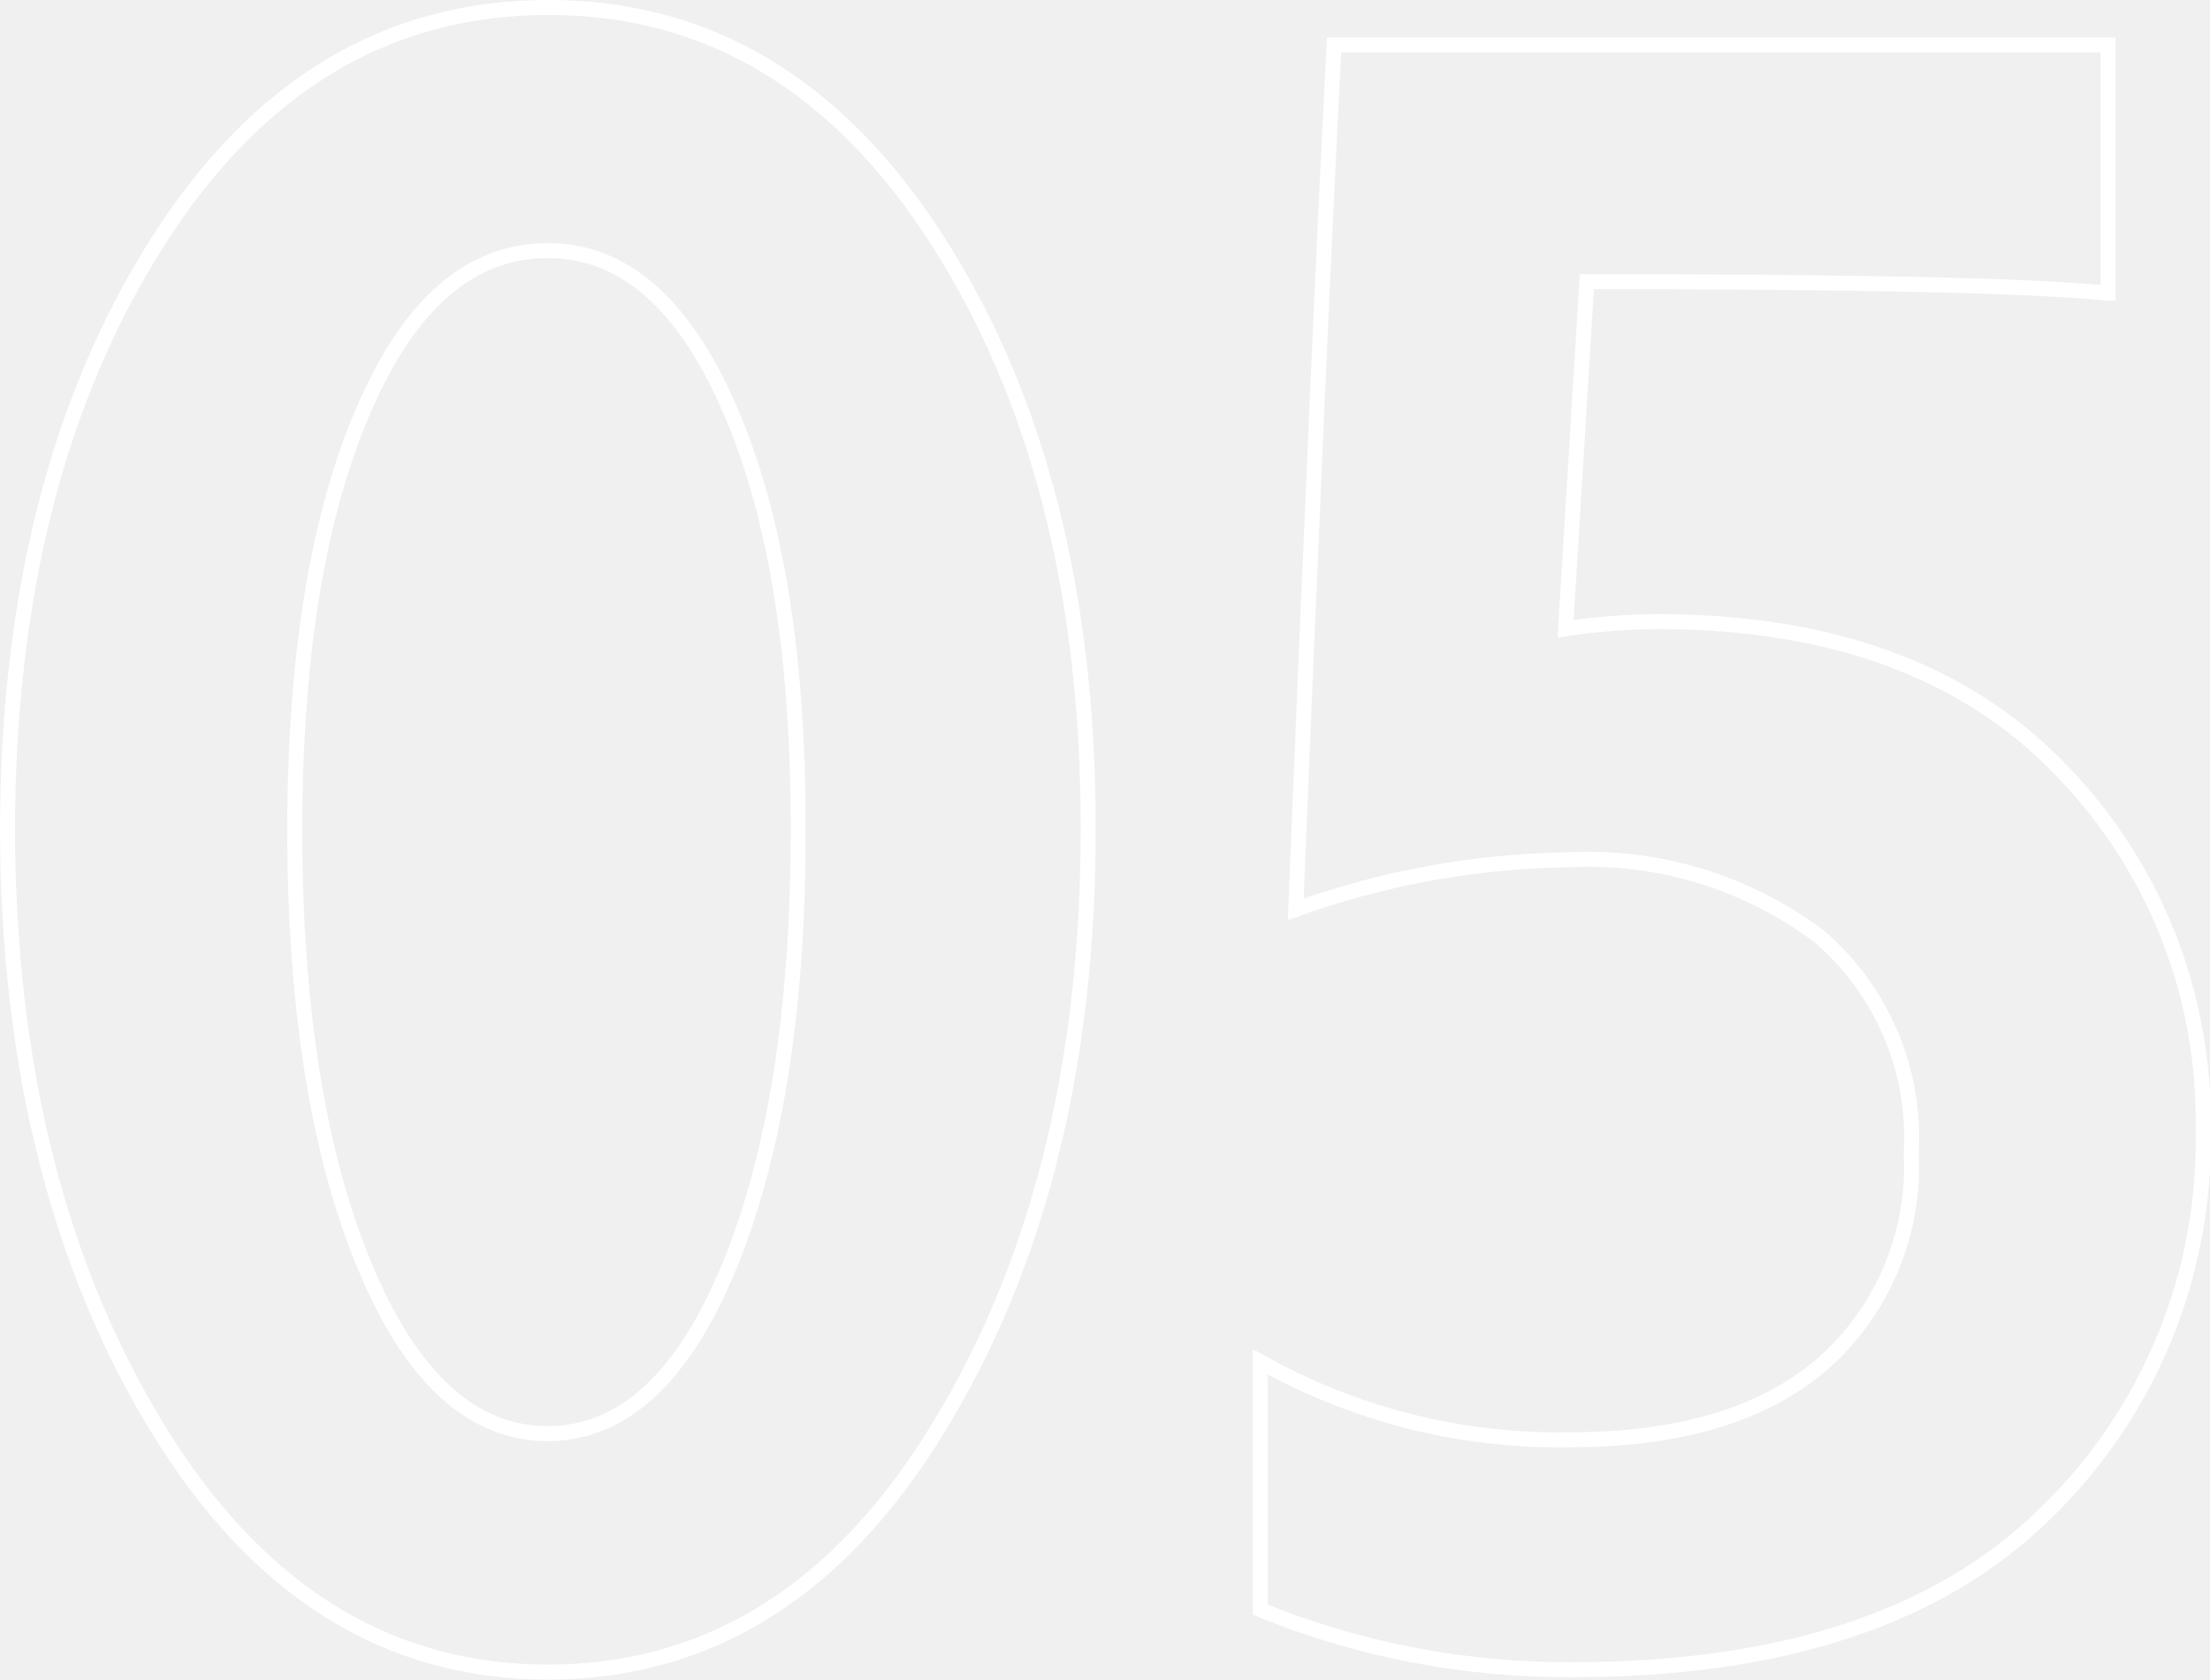
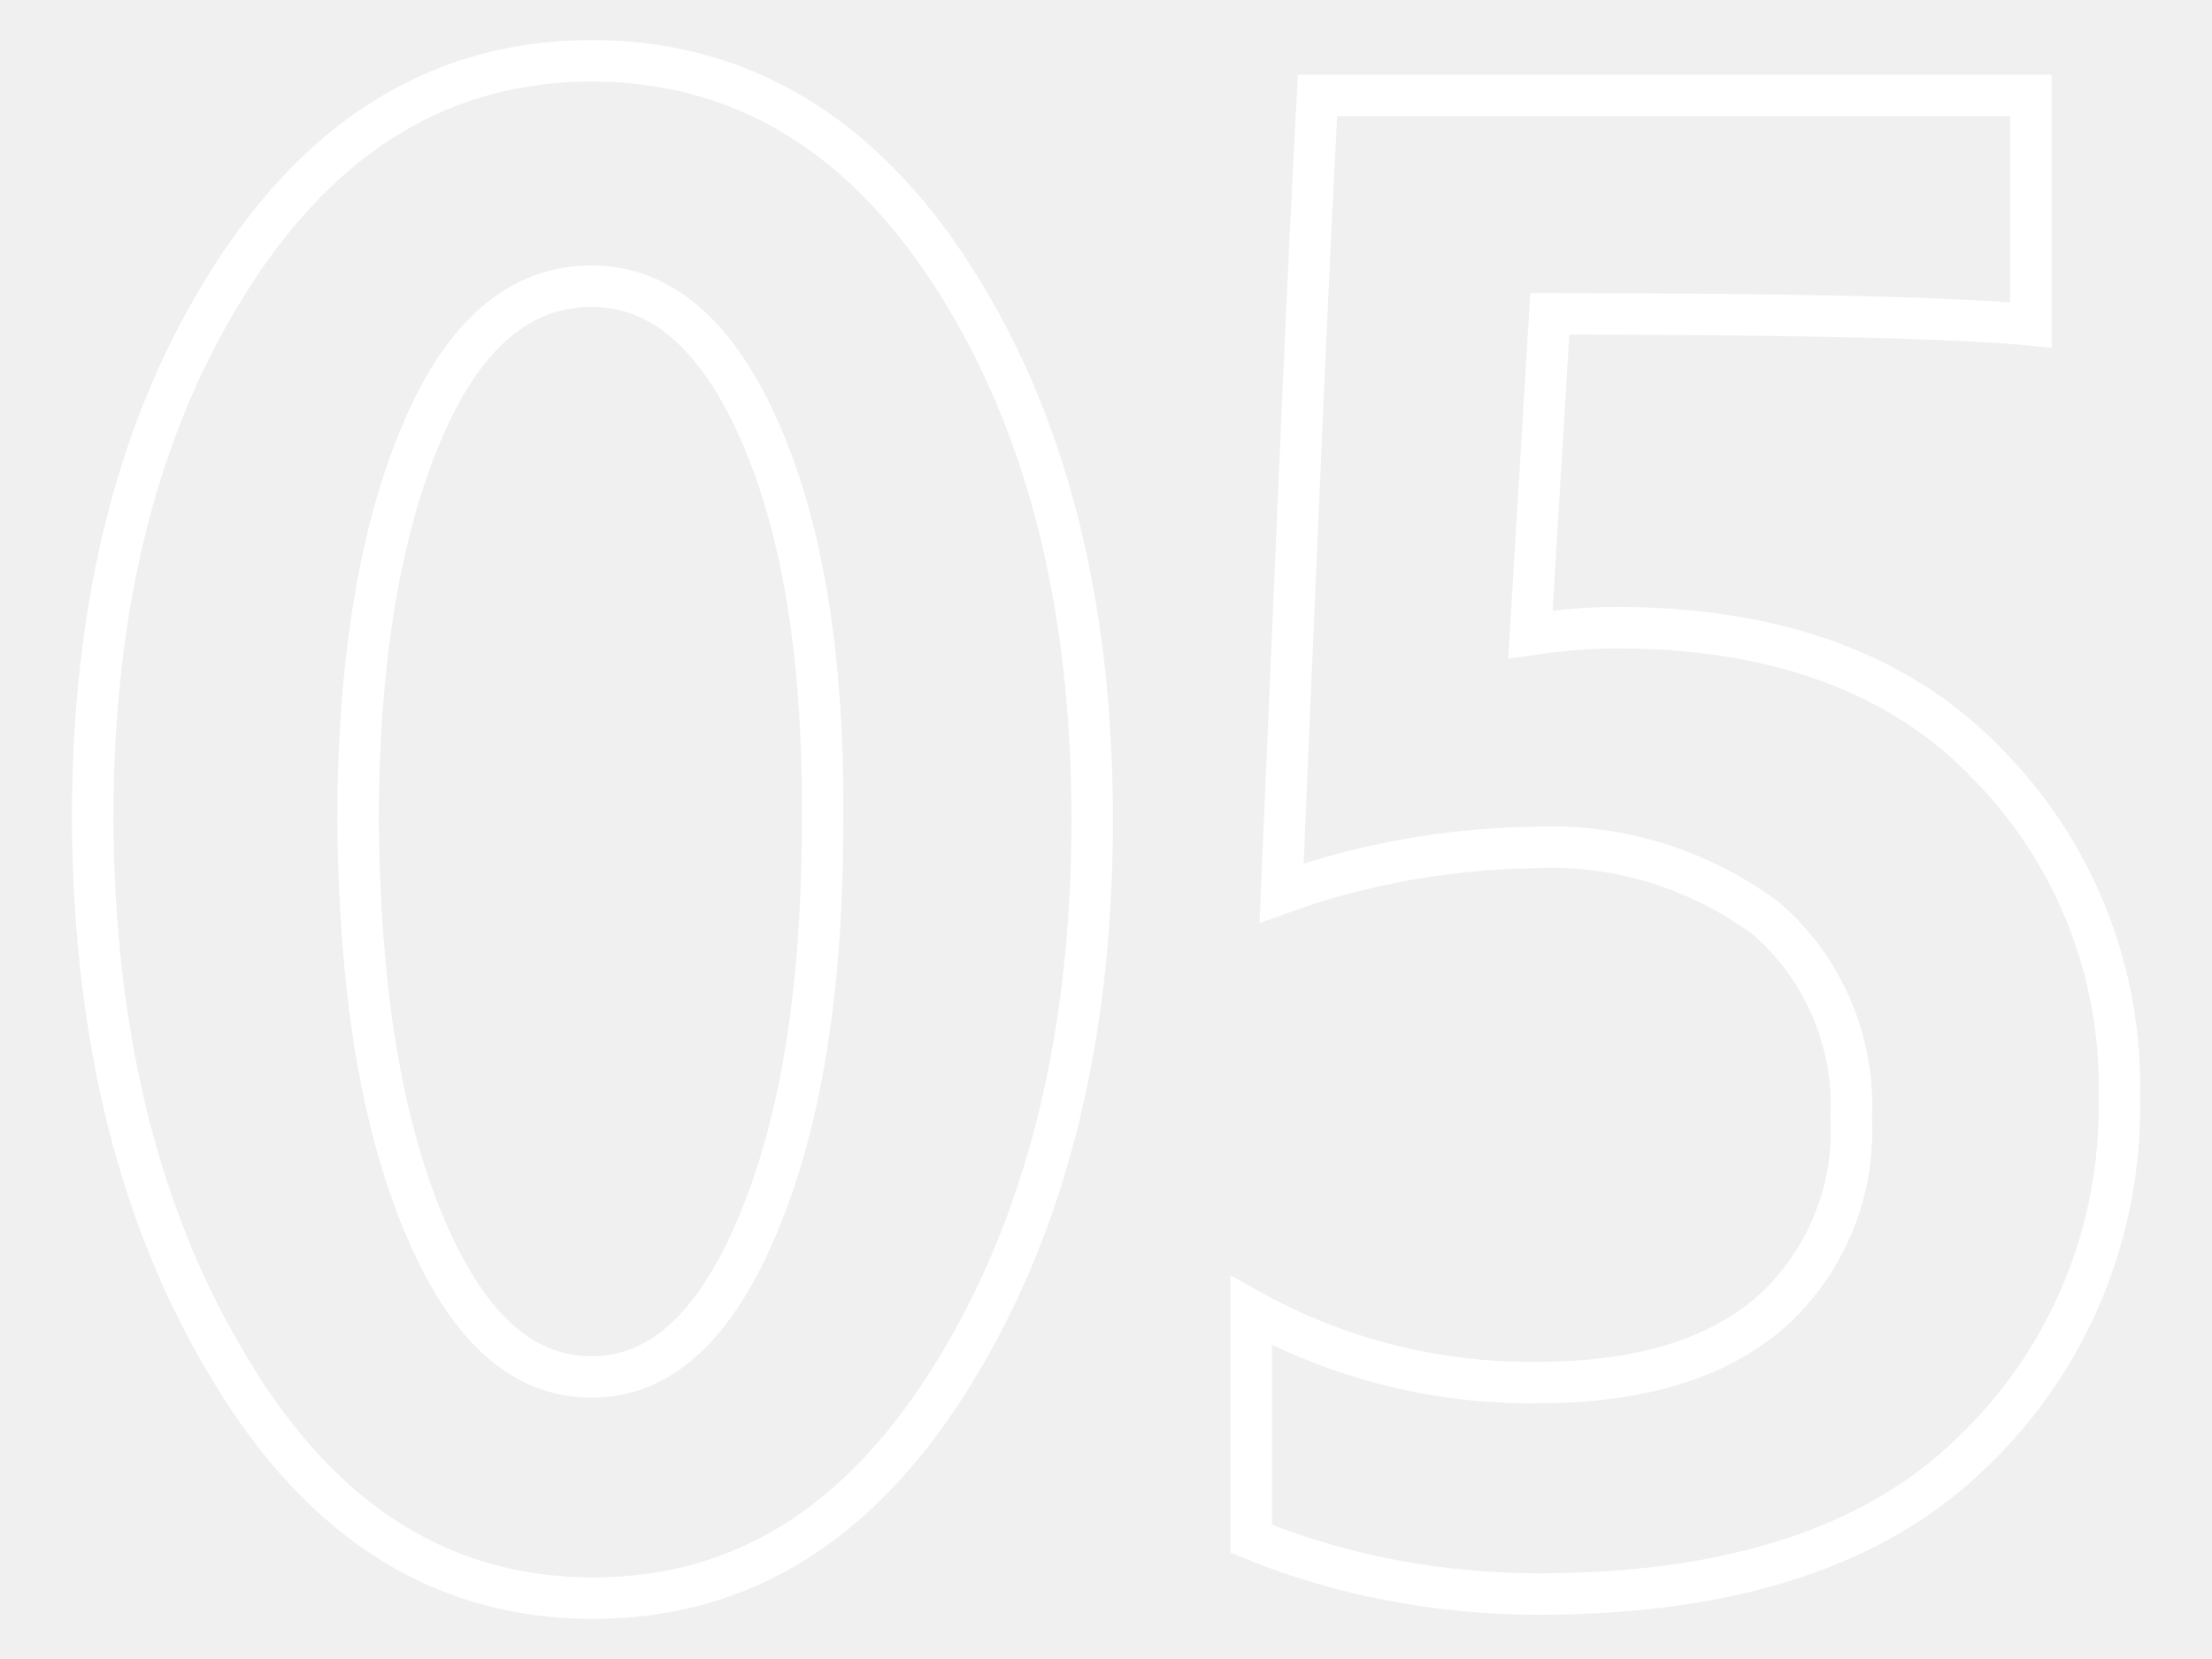
- <svg xmlns="http://www.w3.org/2000/svg" id="Capa_1" data-name="Capa 1" viewBox="0 0 147.5 112.13">
-   <defs>
-     <style>.cls-1{fill:none;stroke:#fff;}</style>
-   </defs>
-   <path id="Trazado_305" data-name="Trazado 305" class="cls-1" d="M10.46,95.32q9.95,16.31,26.07,16.31T62.59,95.32q10-16.32,10-40,0-23.49-10-39.17T36.53.5Q20.41.5,10.46,16.19T.46,55.36Q.51,79,10.46,95.32ZM24.23,27.37q4.56-10.64,12.3-10.64,7.57,0,12.16,10.64T53.23,55.5q0,17.82-4.58,29T36.53,95.71q-7.59,0-12.23-11.19t-4.67-29Q19.63,38,24.23,27.37Zm116.43-7.8V3H89Q88,22.25,86.44,60.71a56,56,0,0,1,18.17-3.31,25.7,25.7,0,0,1,16.75,5.1A17.7,17.7,0,0,1,127.52,77a17.56,17.56,0,0,1-5.85,14q-5.85,5.11-16.9,5.12a40.68,40.68,0,0,1-20.69-5.2v16.55a54.39,54.39,0,0,0,20.85,4q20.85,0,31.44-10.33A34.58,34.58,0,0,0,147,75.41a33.48,33.48,0,0,0-9.48-24Q128,41.5,110.61,41.5a42.38,42.38,0,0,0-6.16.48l1.42-23.18q27,0,34.76.77Z" transform="translate(0.04 0)" />
+ <svg xmlns="http://www.w3.org/2000/svg" version="1.1" id="Capa_1" x="0px" y="0px" viewBox="0 0 160 120" style="enable-background:new 0 0 160 120;" xml:space="preserve">
+   <style type="text/css">
+ 	.st0{fill:none;stroke:#FFFFFF;stroke-width:3;}
+ </style>
+   <path id="Trazado_305" class="st0" d="M16.8,99.3c6.6,10.9,15.3,16.3,26.1,16.3s19.4-5.4,26.1-16.3c6.7-10.9,10-24.2,10-40  c0-15.7-3.3-28.7-10-39.2S53.5,4.4,42.8,4.4c-10.7,0-19.4,5.2-26.1,15.7s-10,23.5-10,39.2C6.8,75.1,10.1,88.4,16.8,99.3z M30.5,31.3  c3-7.1,7.1-10.6,12.3-10.6c5,0,9.1,3.5,12.2,10.6c3.1,7.1,4.6,16.5,4.5,28.1c0,11.9-1.5,21.5-4.6,29c-3.1,7.5-7.1,11.2-12.1,11.2  c-5.1,0-9.1-3.7-12.2-11.2s-4.6-17.1-4.7-29C25.9,47.8,27.5,38.4,30.5,31.3z M146.9,23.5V6.9H95.3c-0.7,12.8-1.5,32.1-2.6,57.7  c5.8-2.1,12-3.2,18.2-3.3c6-0.3,11.9,1.5,16.8,5.1c4.2,3.6,6.5,9,6.2,14.5c0.3,5.3-1.9,10.5-5.8,14c-3.9,3.4-9.5,5.1-16.9,5.1  c-7.2,0.1-14.4-1.7-20.7-5.2v16.5c6.6,2.7,13.7,4,20.8,4c13.9,0,24.4-3.4,31.4-10.3c7-6.7,10.8-16,10.6-25.7  c0.2-8.9-3.2-17.6-9.5-24c-6.3-6.6-15.3-9.9-26.9-9.9c-2.1,0-4.1,0.2-6.2,0.5l1.4-23.2C130.2,22.7,141.7,23,146.9,23.5L146.9,23.5z" />
</svg>
